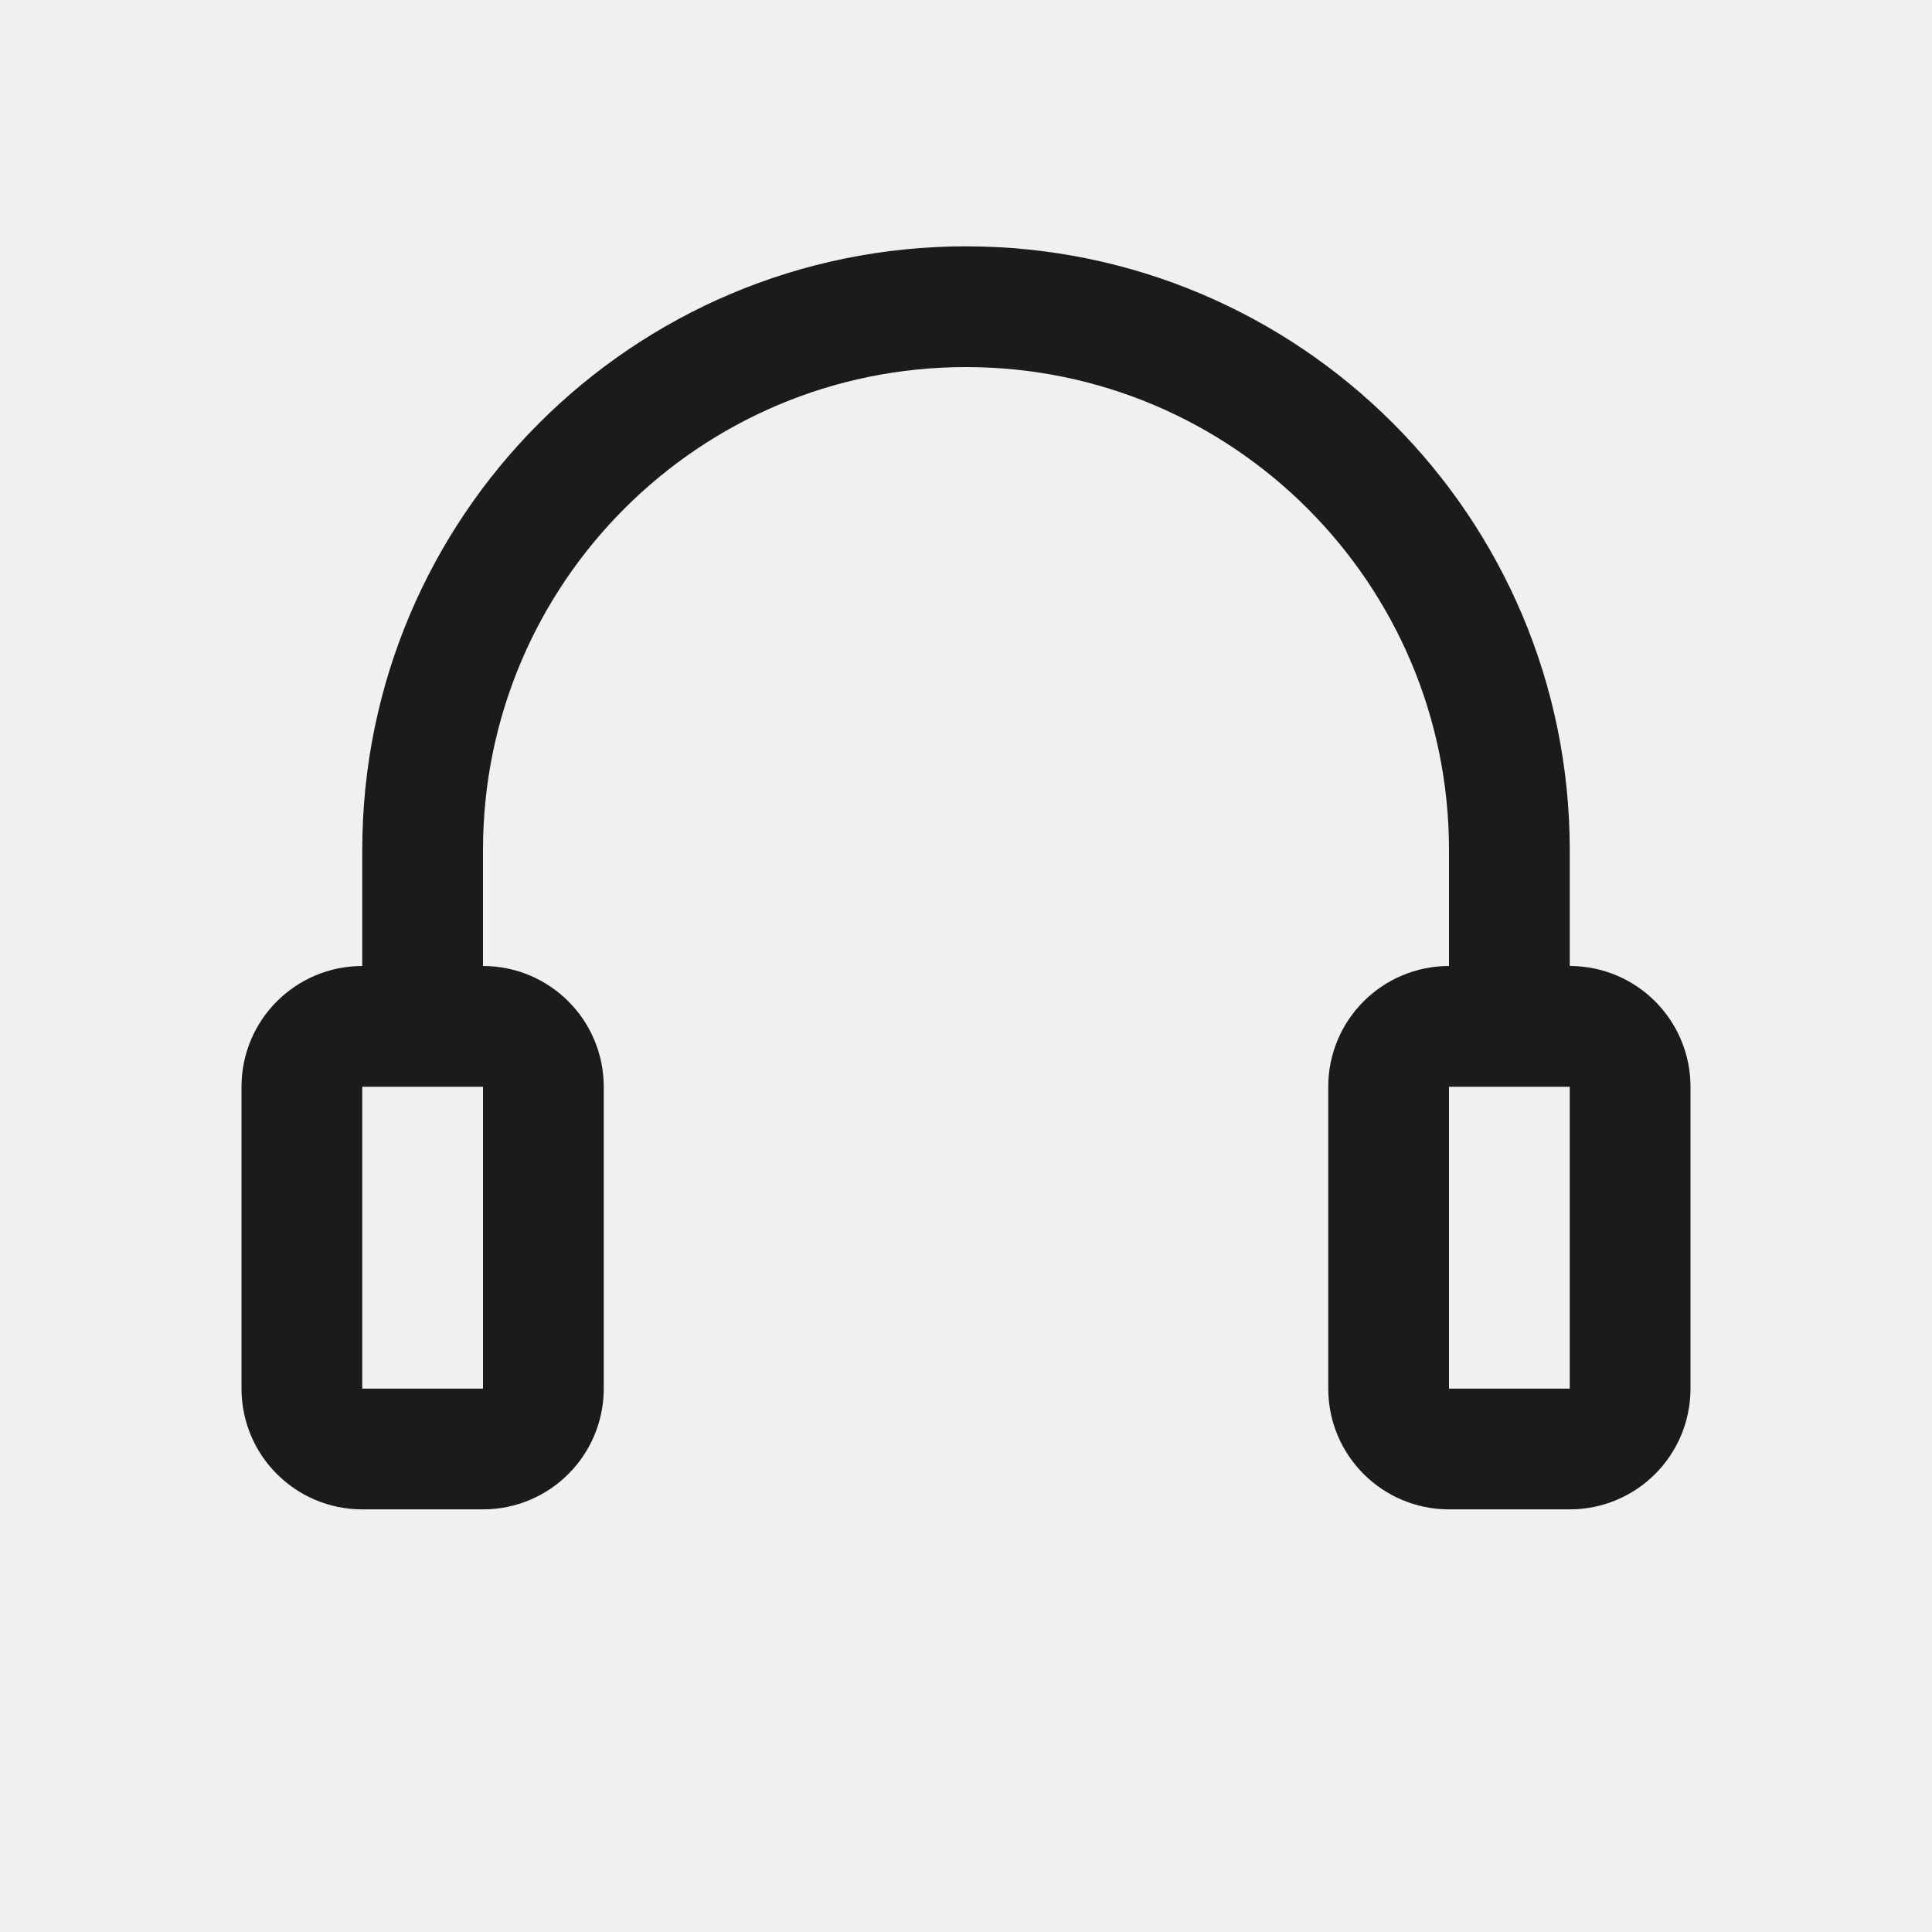
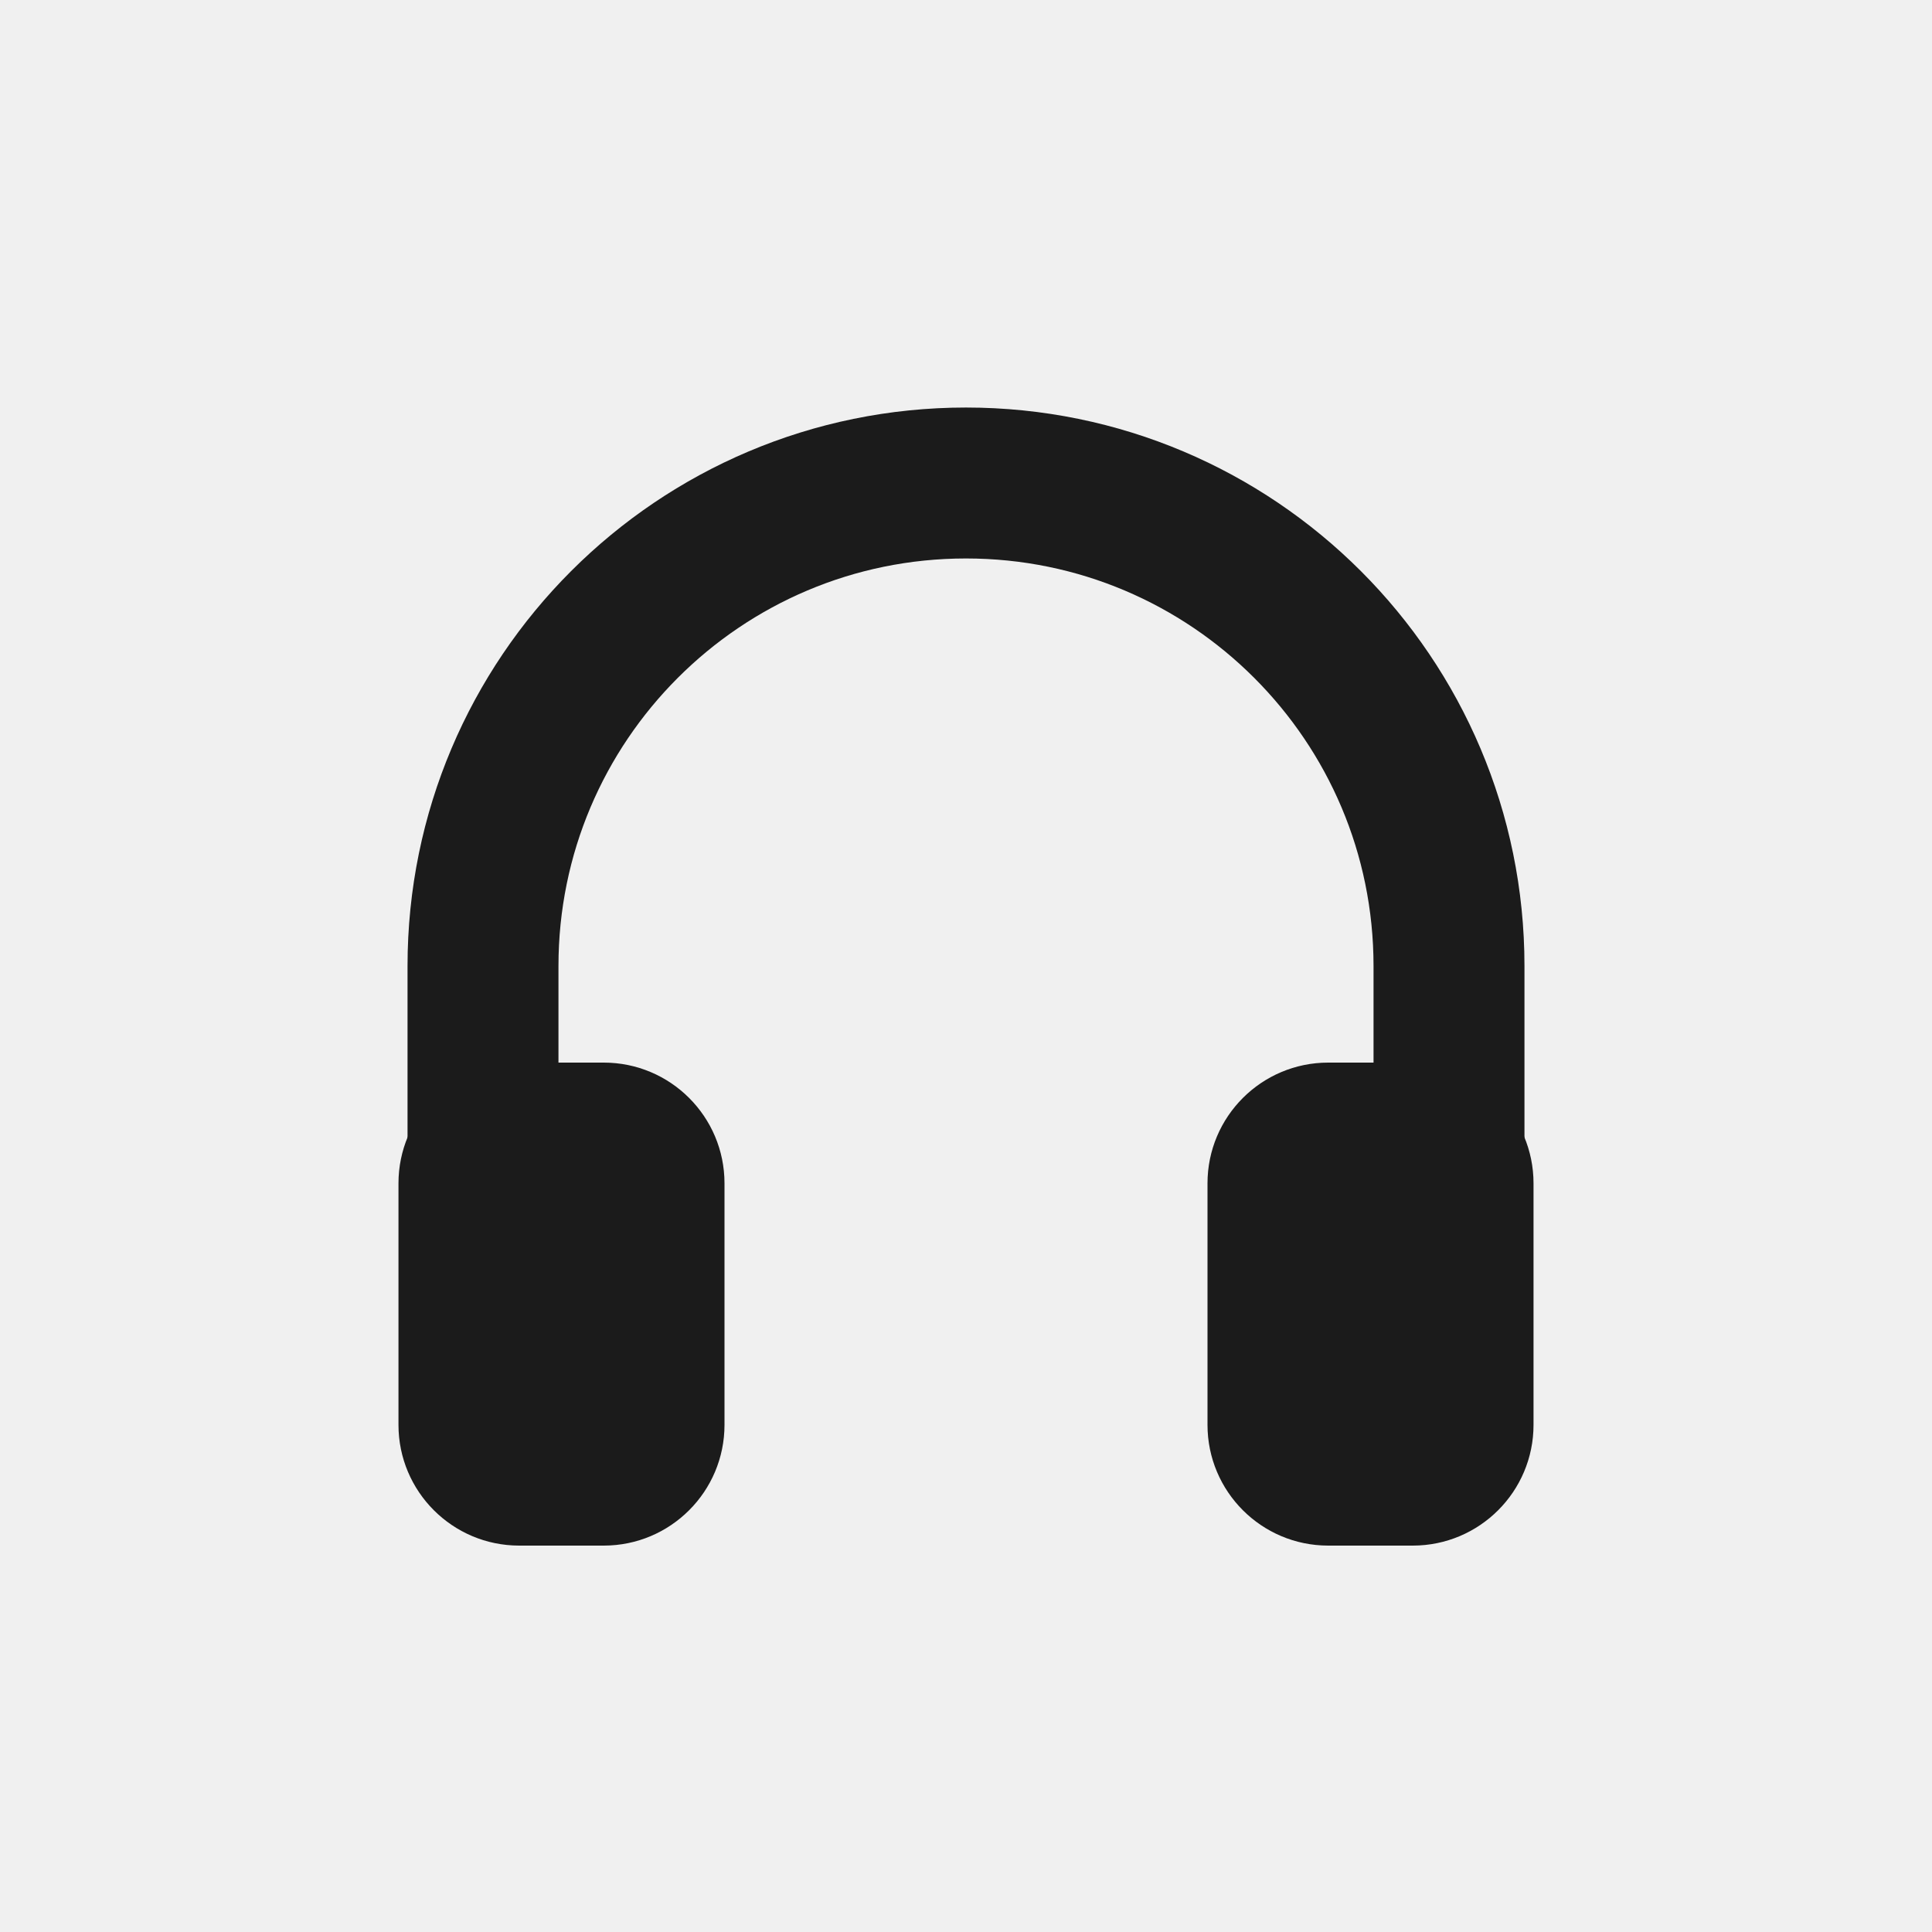
<svg xmlns="http://www.w3.org/2000/svg" width="32" height="32" viewBox="0 0 32 32" fill="#1b1b1b">
  <g transform="translate(4 4)">
-     <path d="M3 13V10.08a9 9 0 0 1 18 0V13" fill="none" stroke="#1b1b1b" stroke-width="2" />
-     <rect x="1" y="13" width="4" height="7" rx="1" fill="none" stroke="#1b1b1b" stroke-width="2" />
-     <rect x="19" y="13" width="4" height="7" rx="1" fill="none" stroke="#1b1b1b" stroke-width="2" />
+     <g transform="scale(1)" fill="#1b1b1b" stroke="#1b1b1b" stroke-linecap="round" stroke-linejoin="round">
+       <defs>
+         <mask id="headphones">
+           <rect width="24" height="24" fill="white" />
+         </mask>
+       </defs>
+       <g mask="url(#headphones)">
+         <path d="M4 15.5V12a8 8 0 0 1 16 0v3.5" fill="none" stroke-width="2.5" />
+         <rect x="2.6" y="13.6" width="5.4" height="8" rx="2" stroke="none" />
+         <rect x="16" y="13.6" width="5.4" height="8" rx="2" stroke="none" />
+       </g>
+     </g>
  </g>
</svg>
